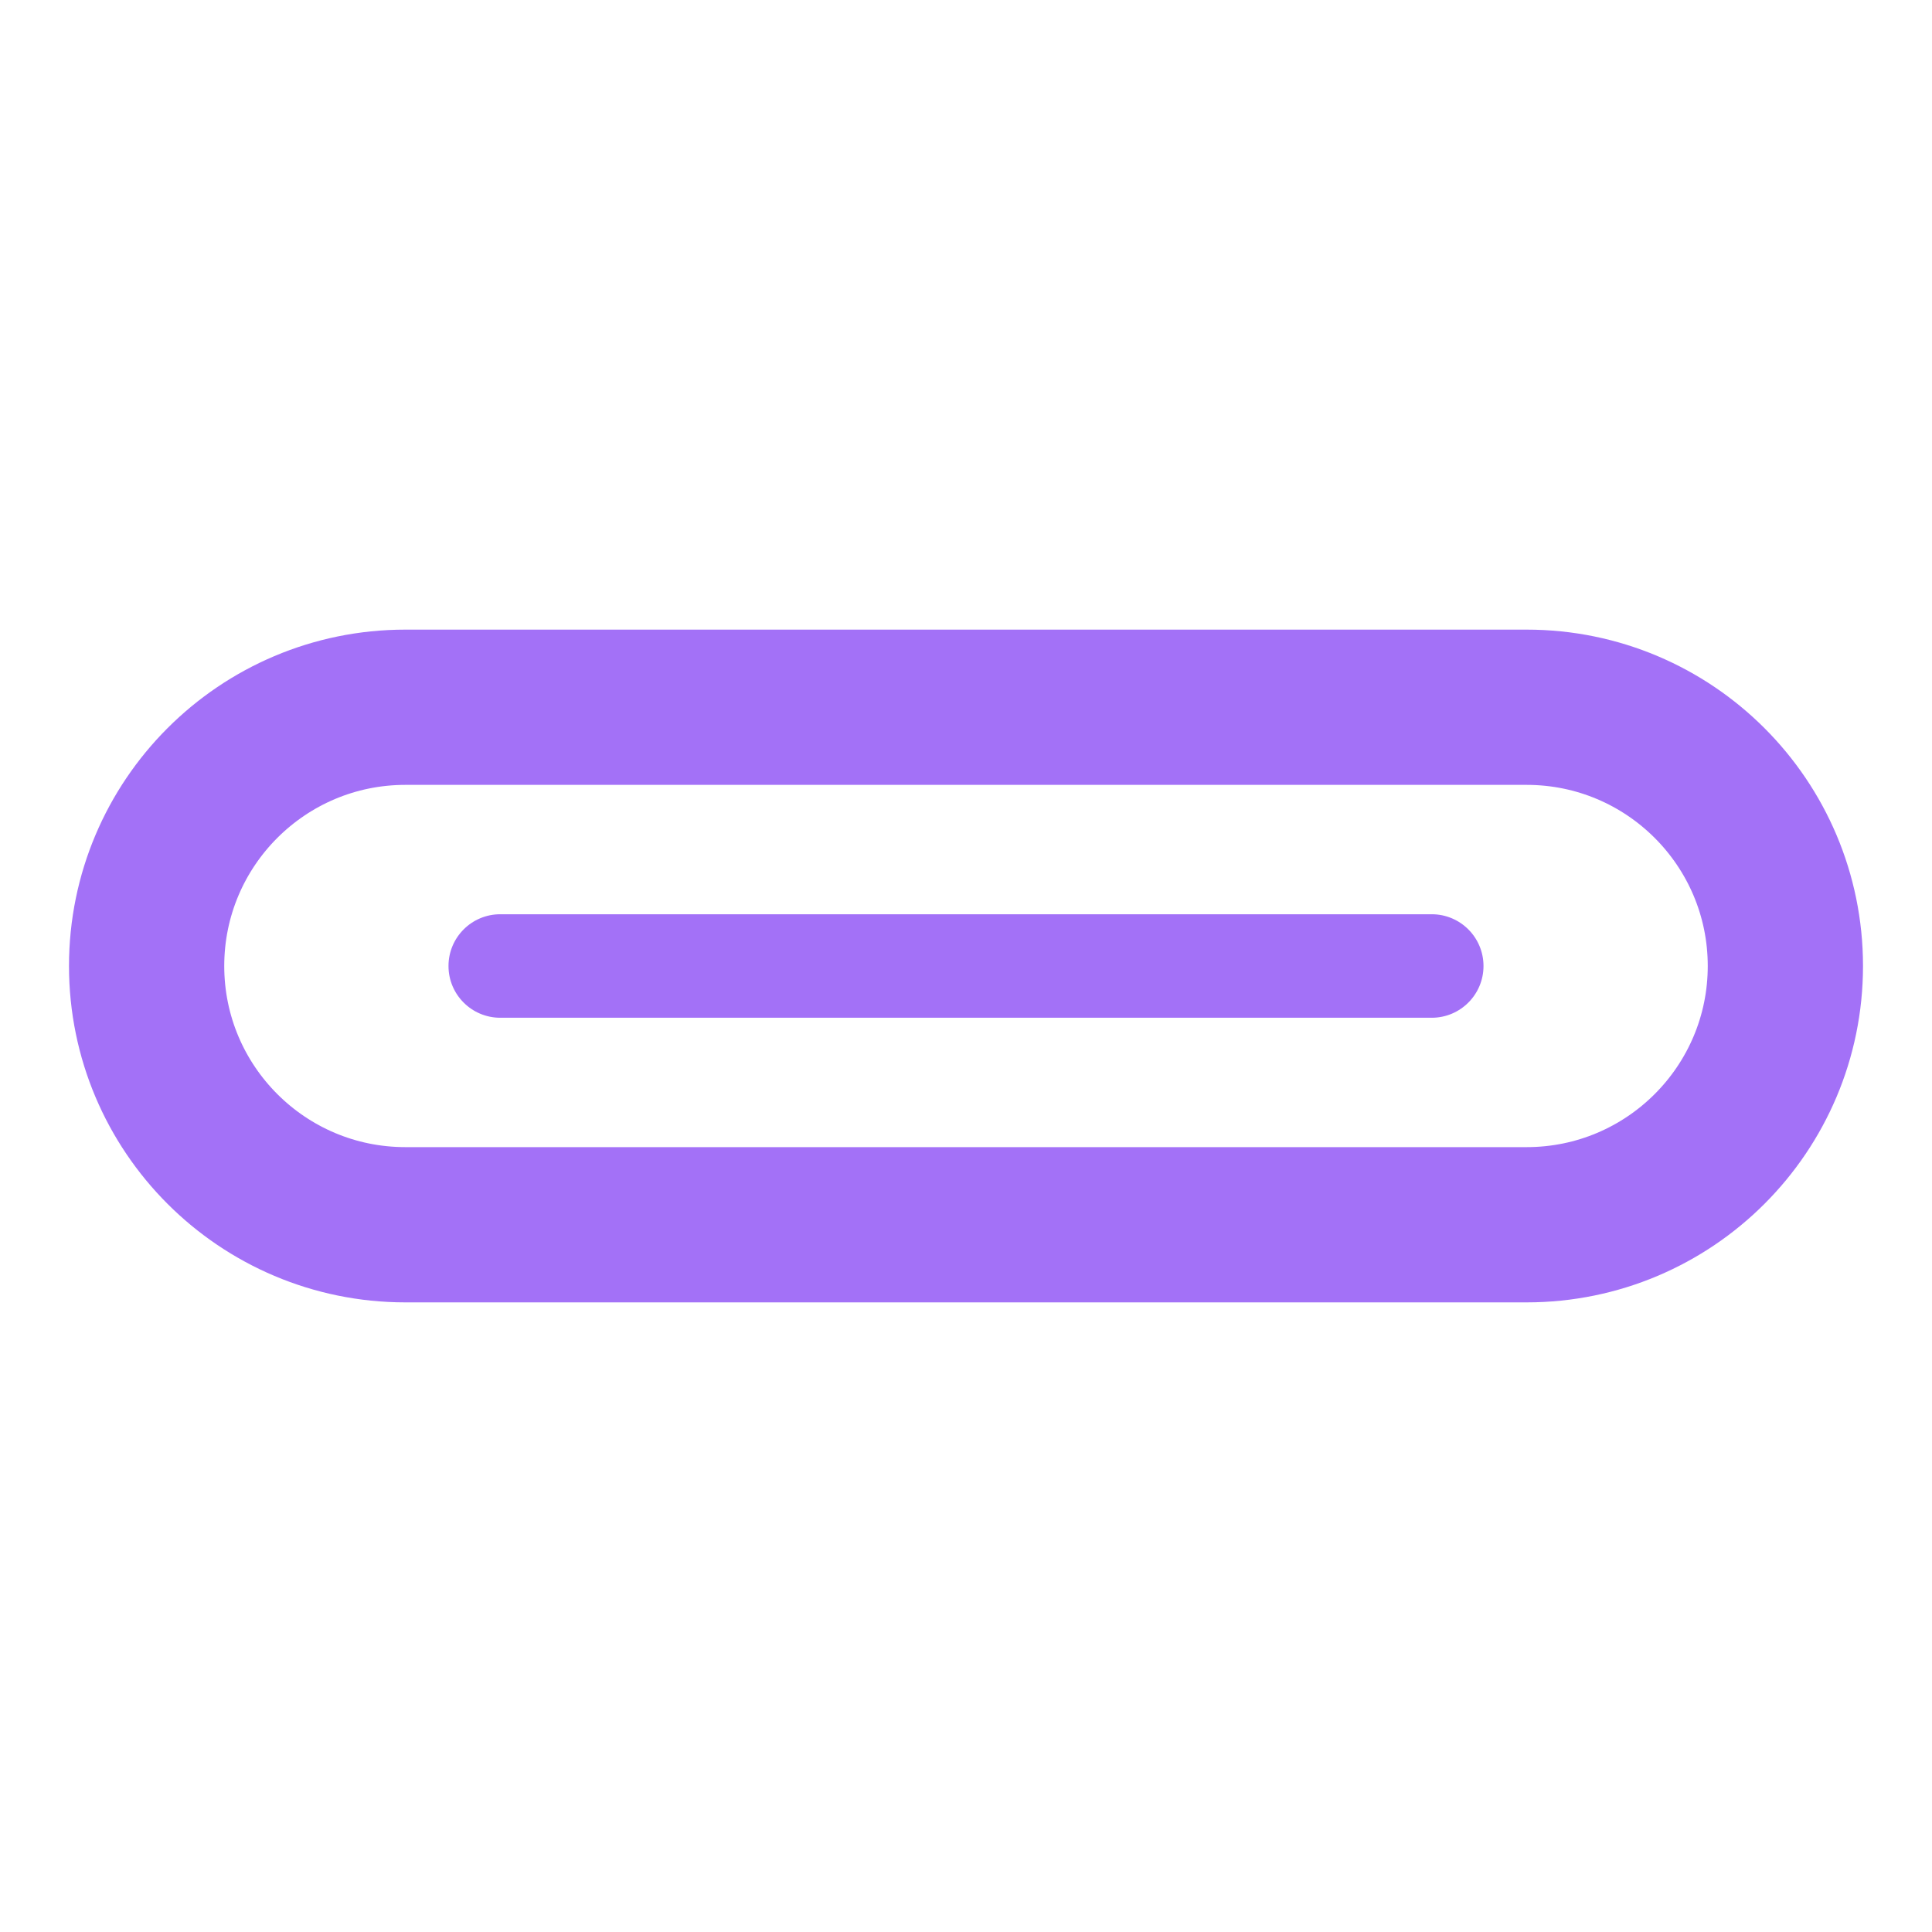
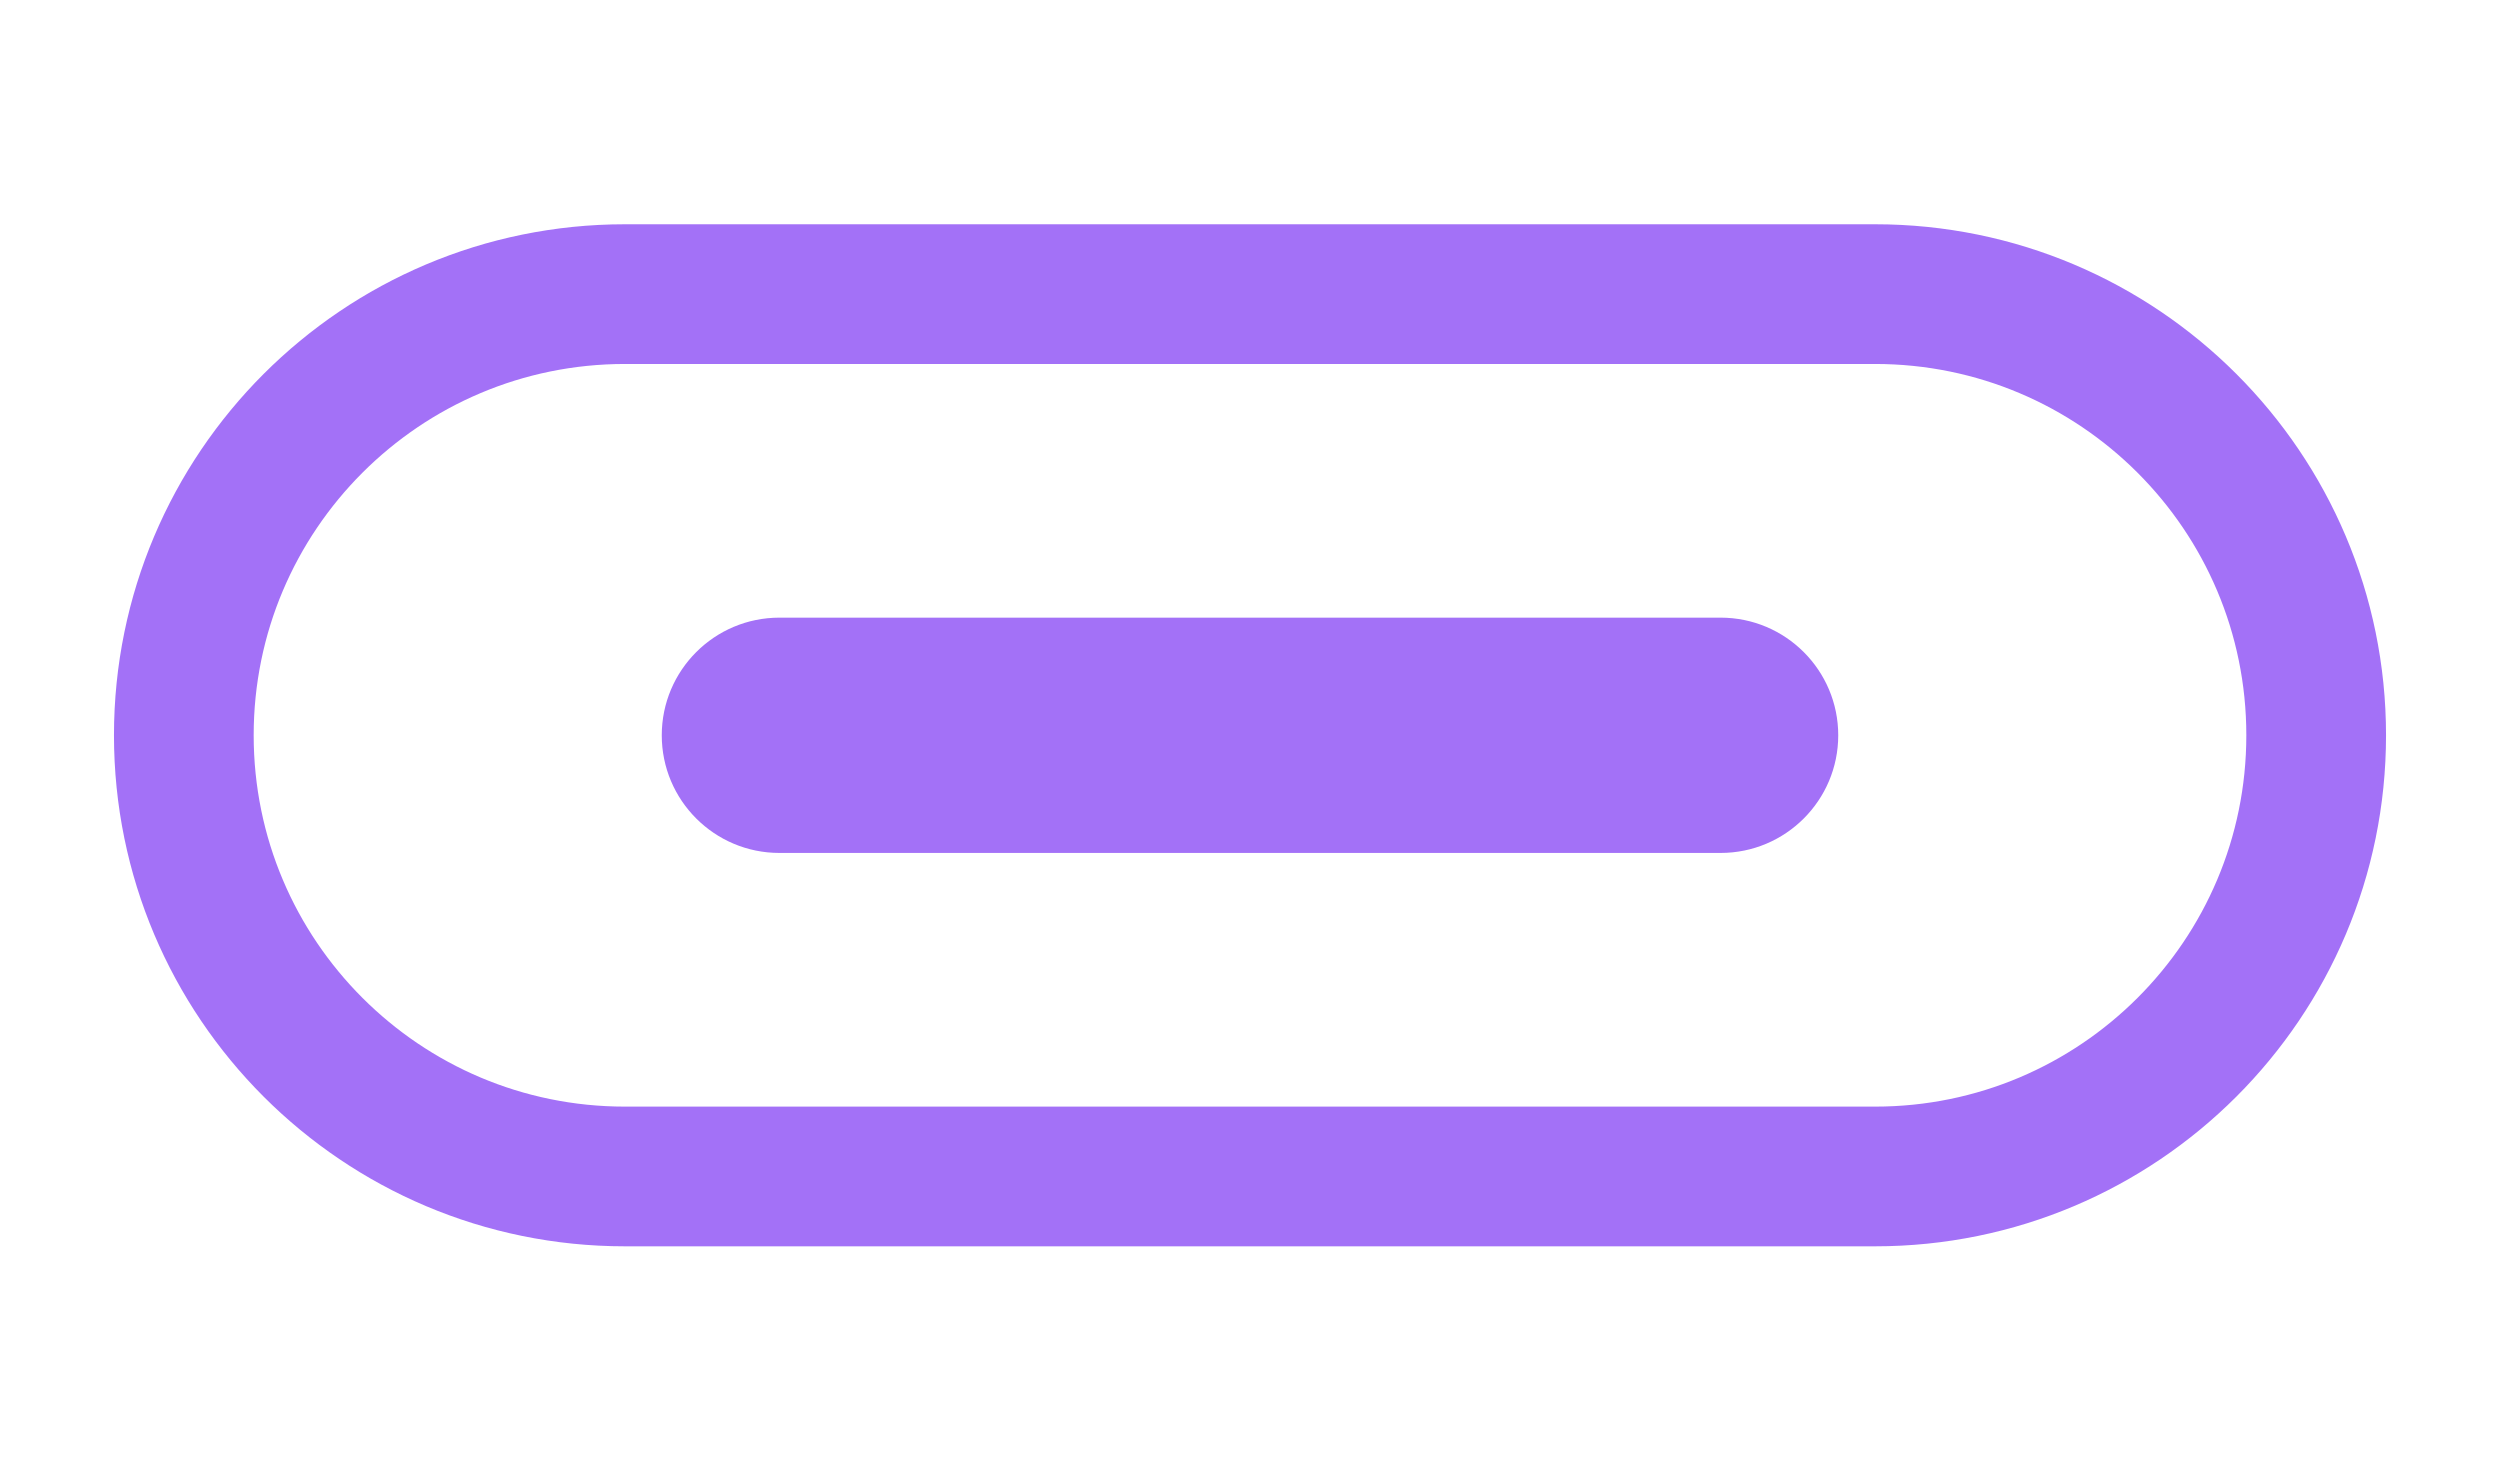
- <svg xmlns="http://www.w3.org/2000/svg" width="24" height="24" viewBox="0.8 6 22.4 12" fill="none" stroke="#a371f7" stroke-width="1.8">
-   <rect x="2.5" y="9" width="19" height="6" rx="3" />
-   <rect x="6" y="11.4" width="12" height="1.2" rx="0.6" fill="#a371f7" stroke="none" />
+ <svg xmlns="http://www.w3.org/2000/svg" width="34" height="20" viewBox="0 0 34 20" fill="none" stroke="#a371f7" stroke-width="1.9" stroke-linejoin="round">
+   <rect x="2.5" y="4" width="29" height="12" rx="6" />
+   <rect x="9" y="8.4" width="16" height="3.2" rx="1.6" fill="#a371f7" stroke="none" />
</svg>
